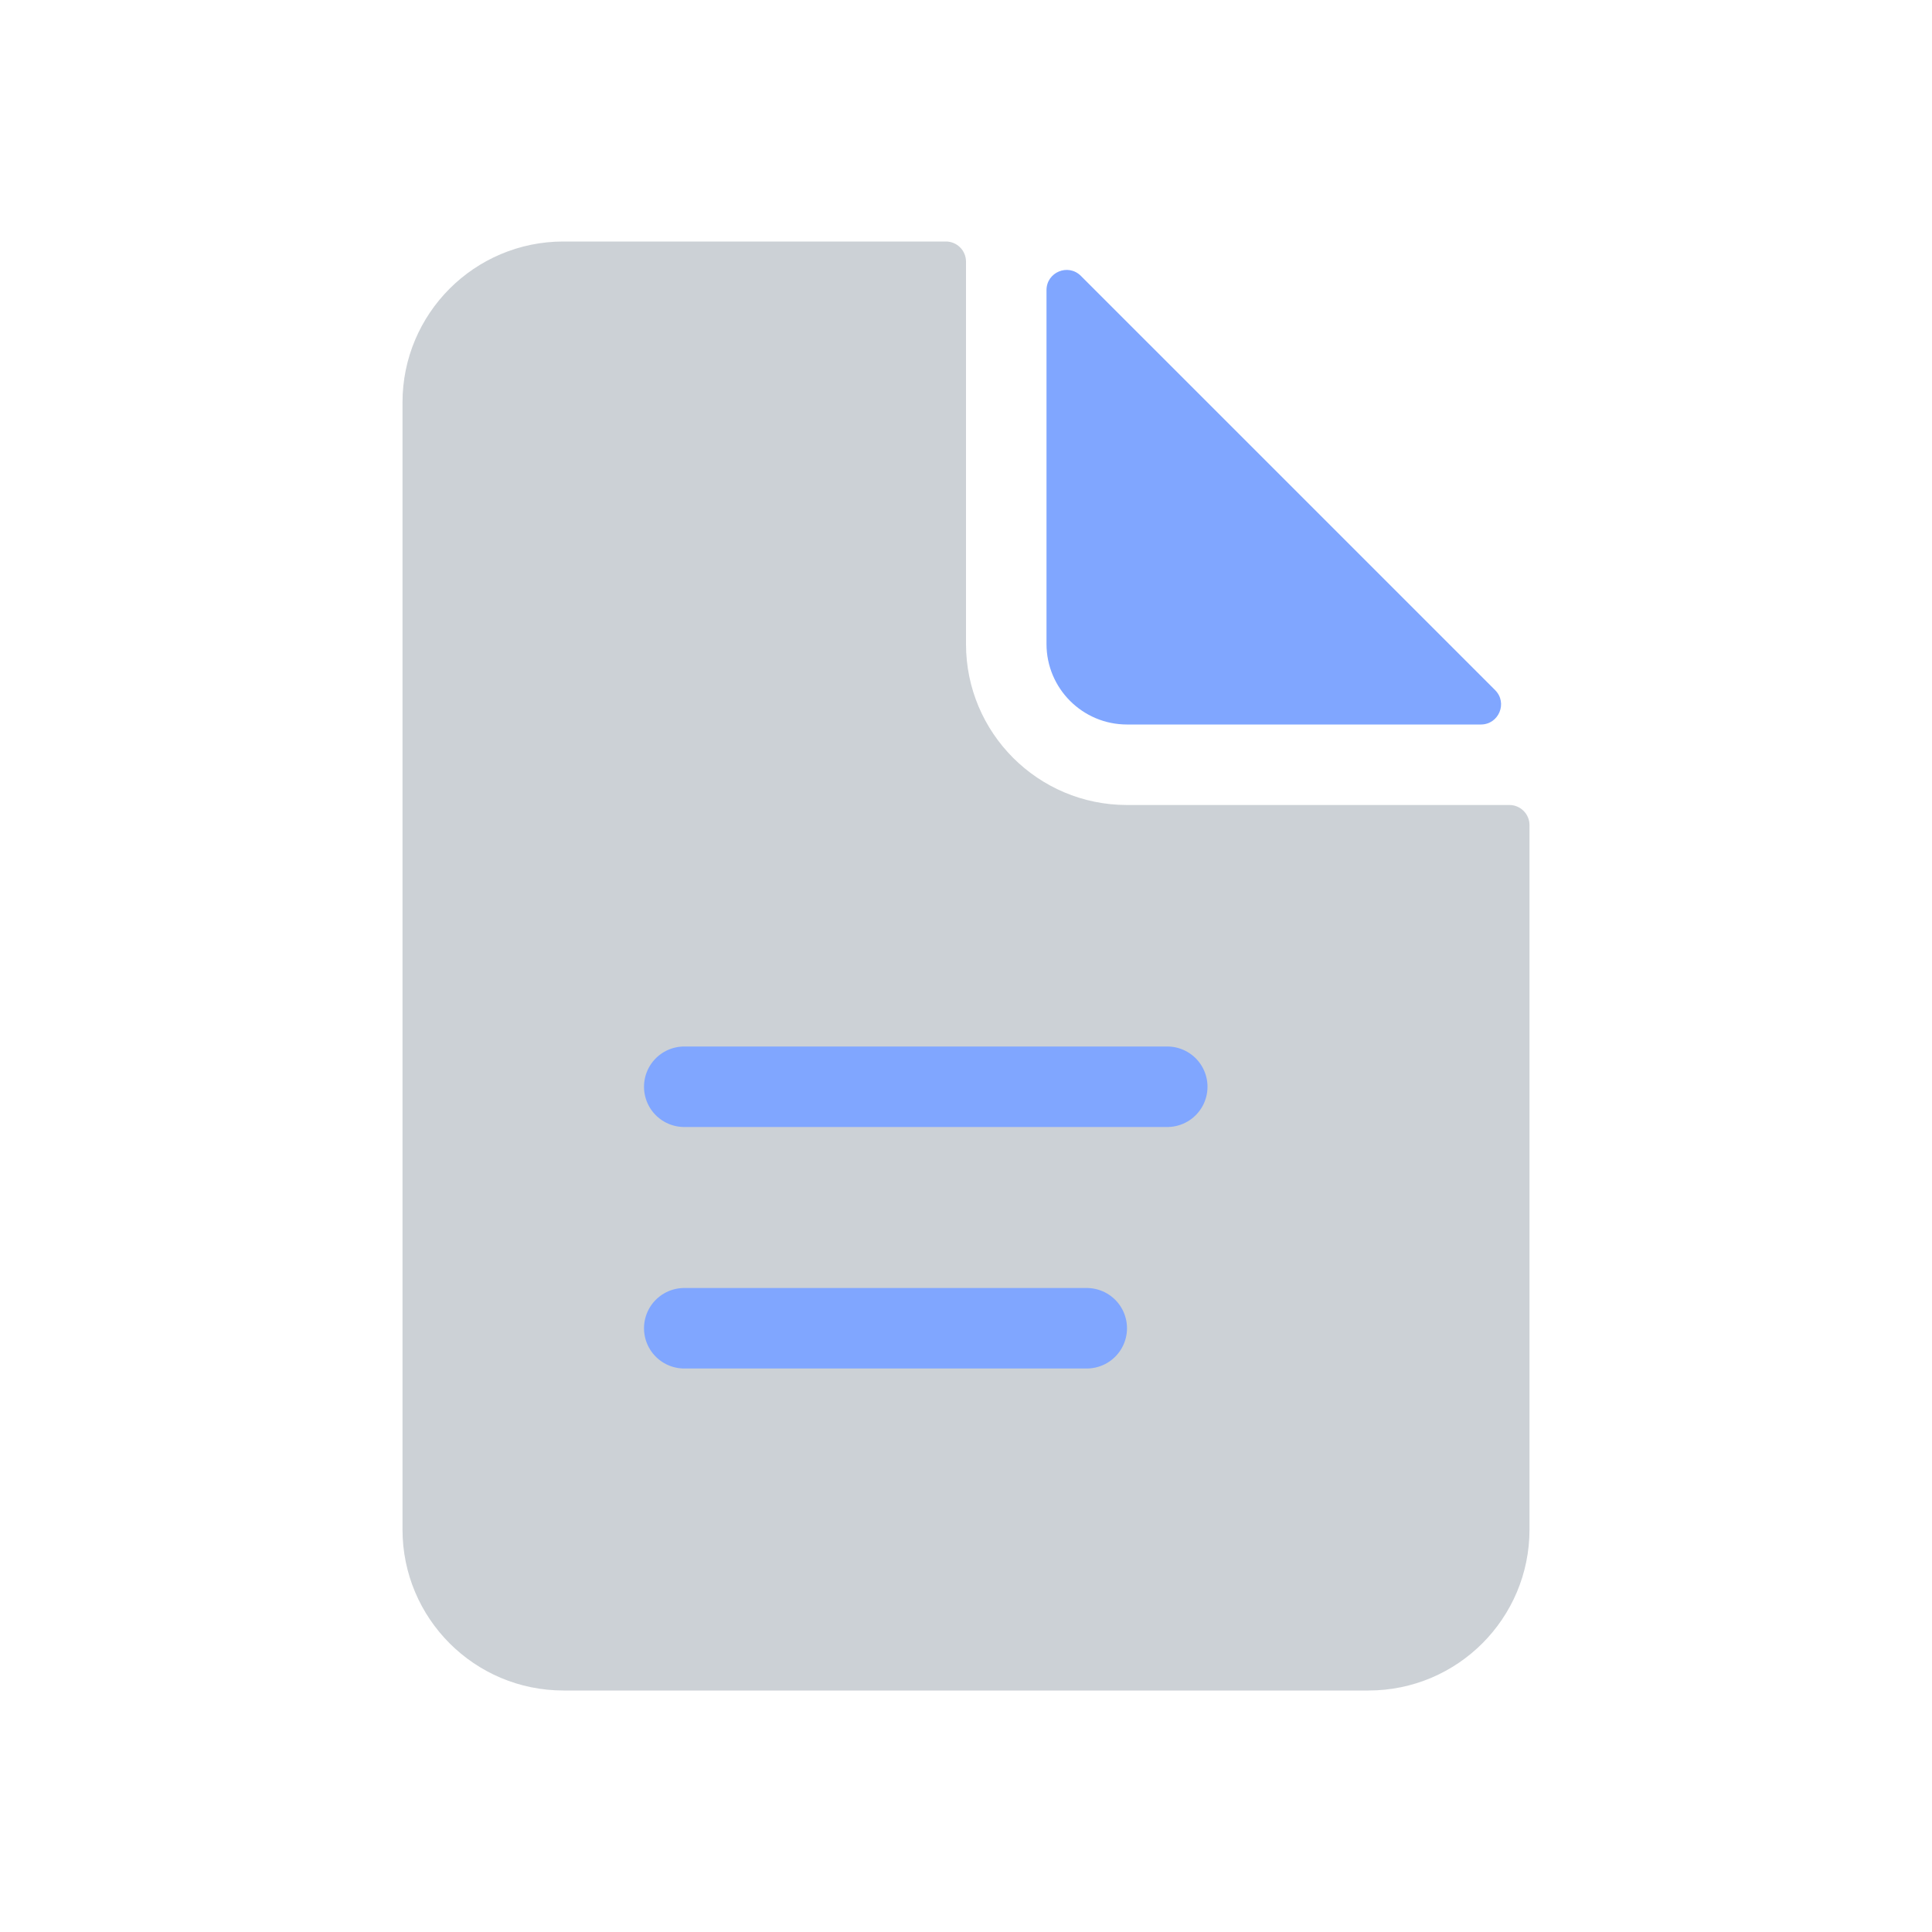
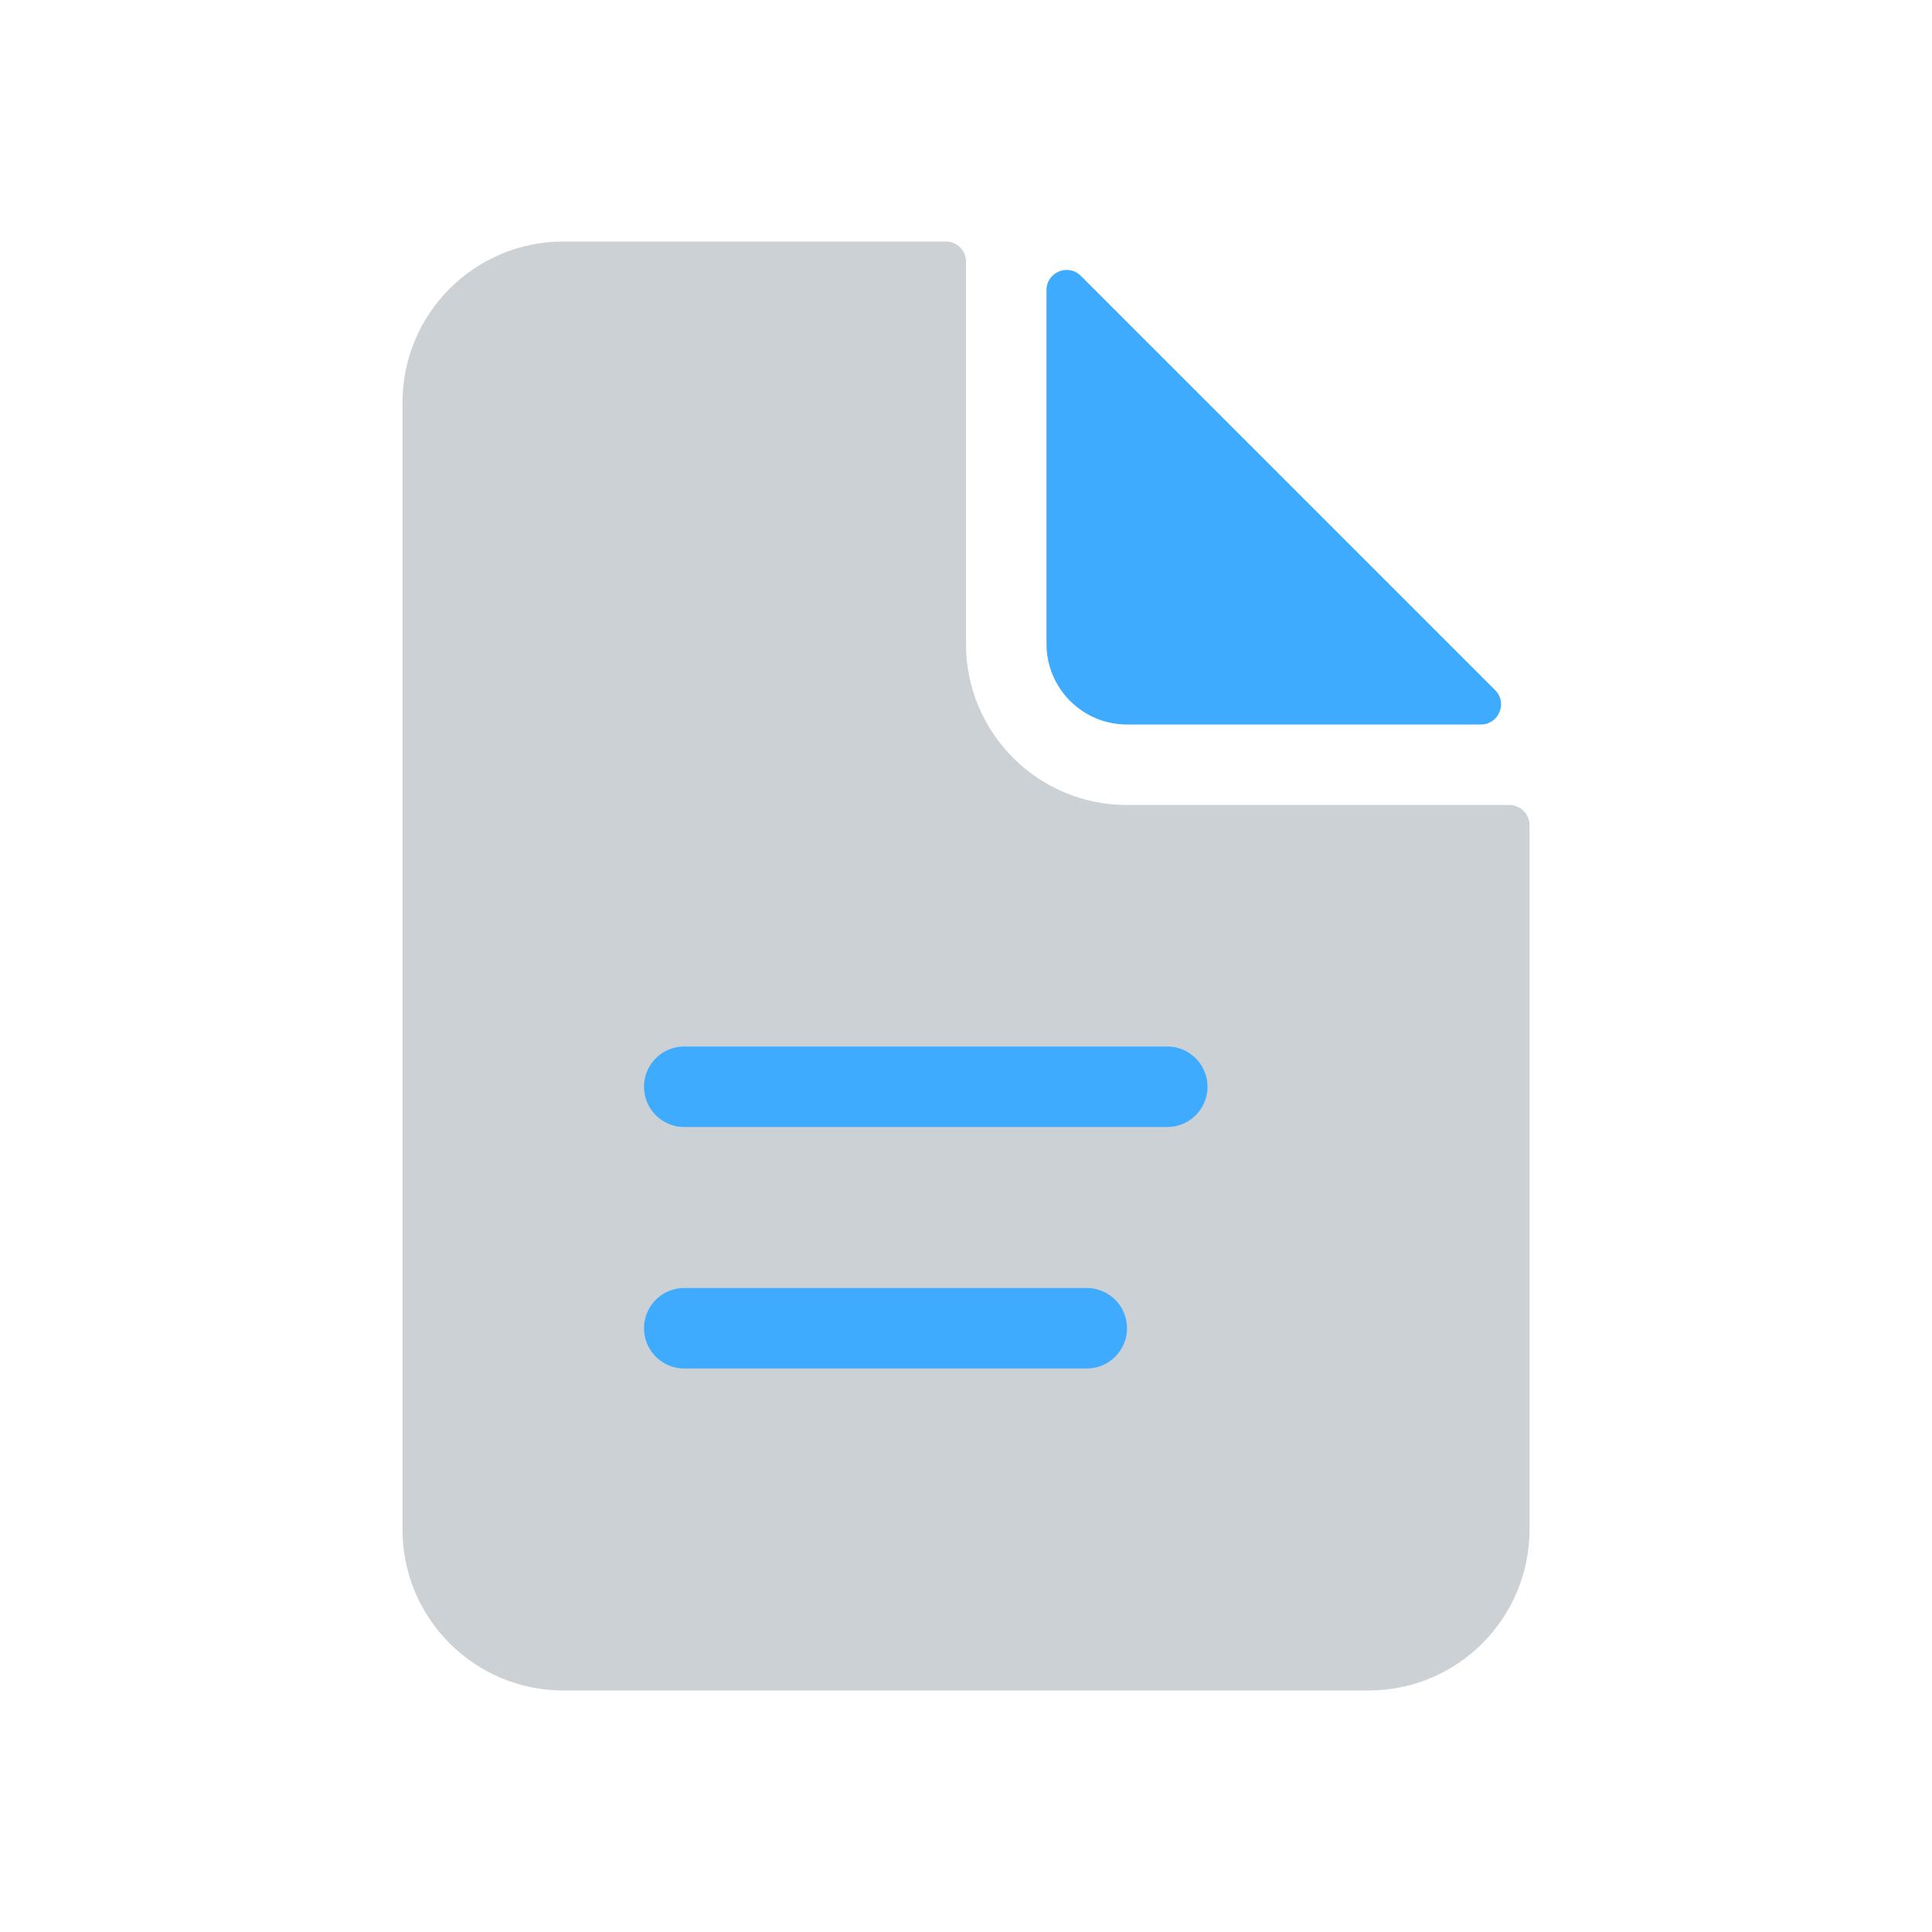
<svg xmlns="http://www.w3.org/2000/svg" viewBox="0 0 24 24" fill="none">
  <g id="SVGRepo_bgCarrier" stroke-width="0" />
  <g id="SVGRepo_tracerCarrier" stroke-linecap="round" stroke-linejoin="round" />
  <g id="SVGRepo_iconCarrier">
    <path d="M5 5C5 3.895 5.895 3 7 3H11.75C11.888 3 12 3.112 12 3.25V8C12 9.105 12.895 10 14 10H18.75C18.888 10 19 10.112 19 10.25V19C19 20.105 18.105 21 17 21H7C5.895 21 5 20.105 5 19V5Z" fill="#2A4157" fill-opacity="0.24" />
-     <path d="M13 8V3.604C13 3.381 13.269 3.269 13.427 3.427L18.573 8.573C18.731 8.731 18.619 9 18.396 9H14C13.448 9 13 8.552 13 8Z" fill="#80a6ff" />
-     <path d="M8.5 13.5L14.5 13.5" stroke="#80a6ff" stroke-linecap="round" />
-     <path d="M8.5 16.5L13.5 16.5" stroke="#80a6ff" stroke-linecap="round" />
+     <path d="M13 8V3.604C13 3.381 13.269 3.269 13.427 3.427L18.573 8.573C18.731 8.731 18.619 9 18.396 9H14C13.448 9 13 8.552 13 8Z" fill="#3eabff" />
+     <path d="M8.5 13.5L14.5 13.5" stroke="#3eabff" stroke-linecap="round" />
+     <path d="M8.5 16.5L13.5 16.5" stroke="#3eabff" stroke-linecap="round" />
  </g>
</svg>
